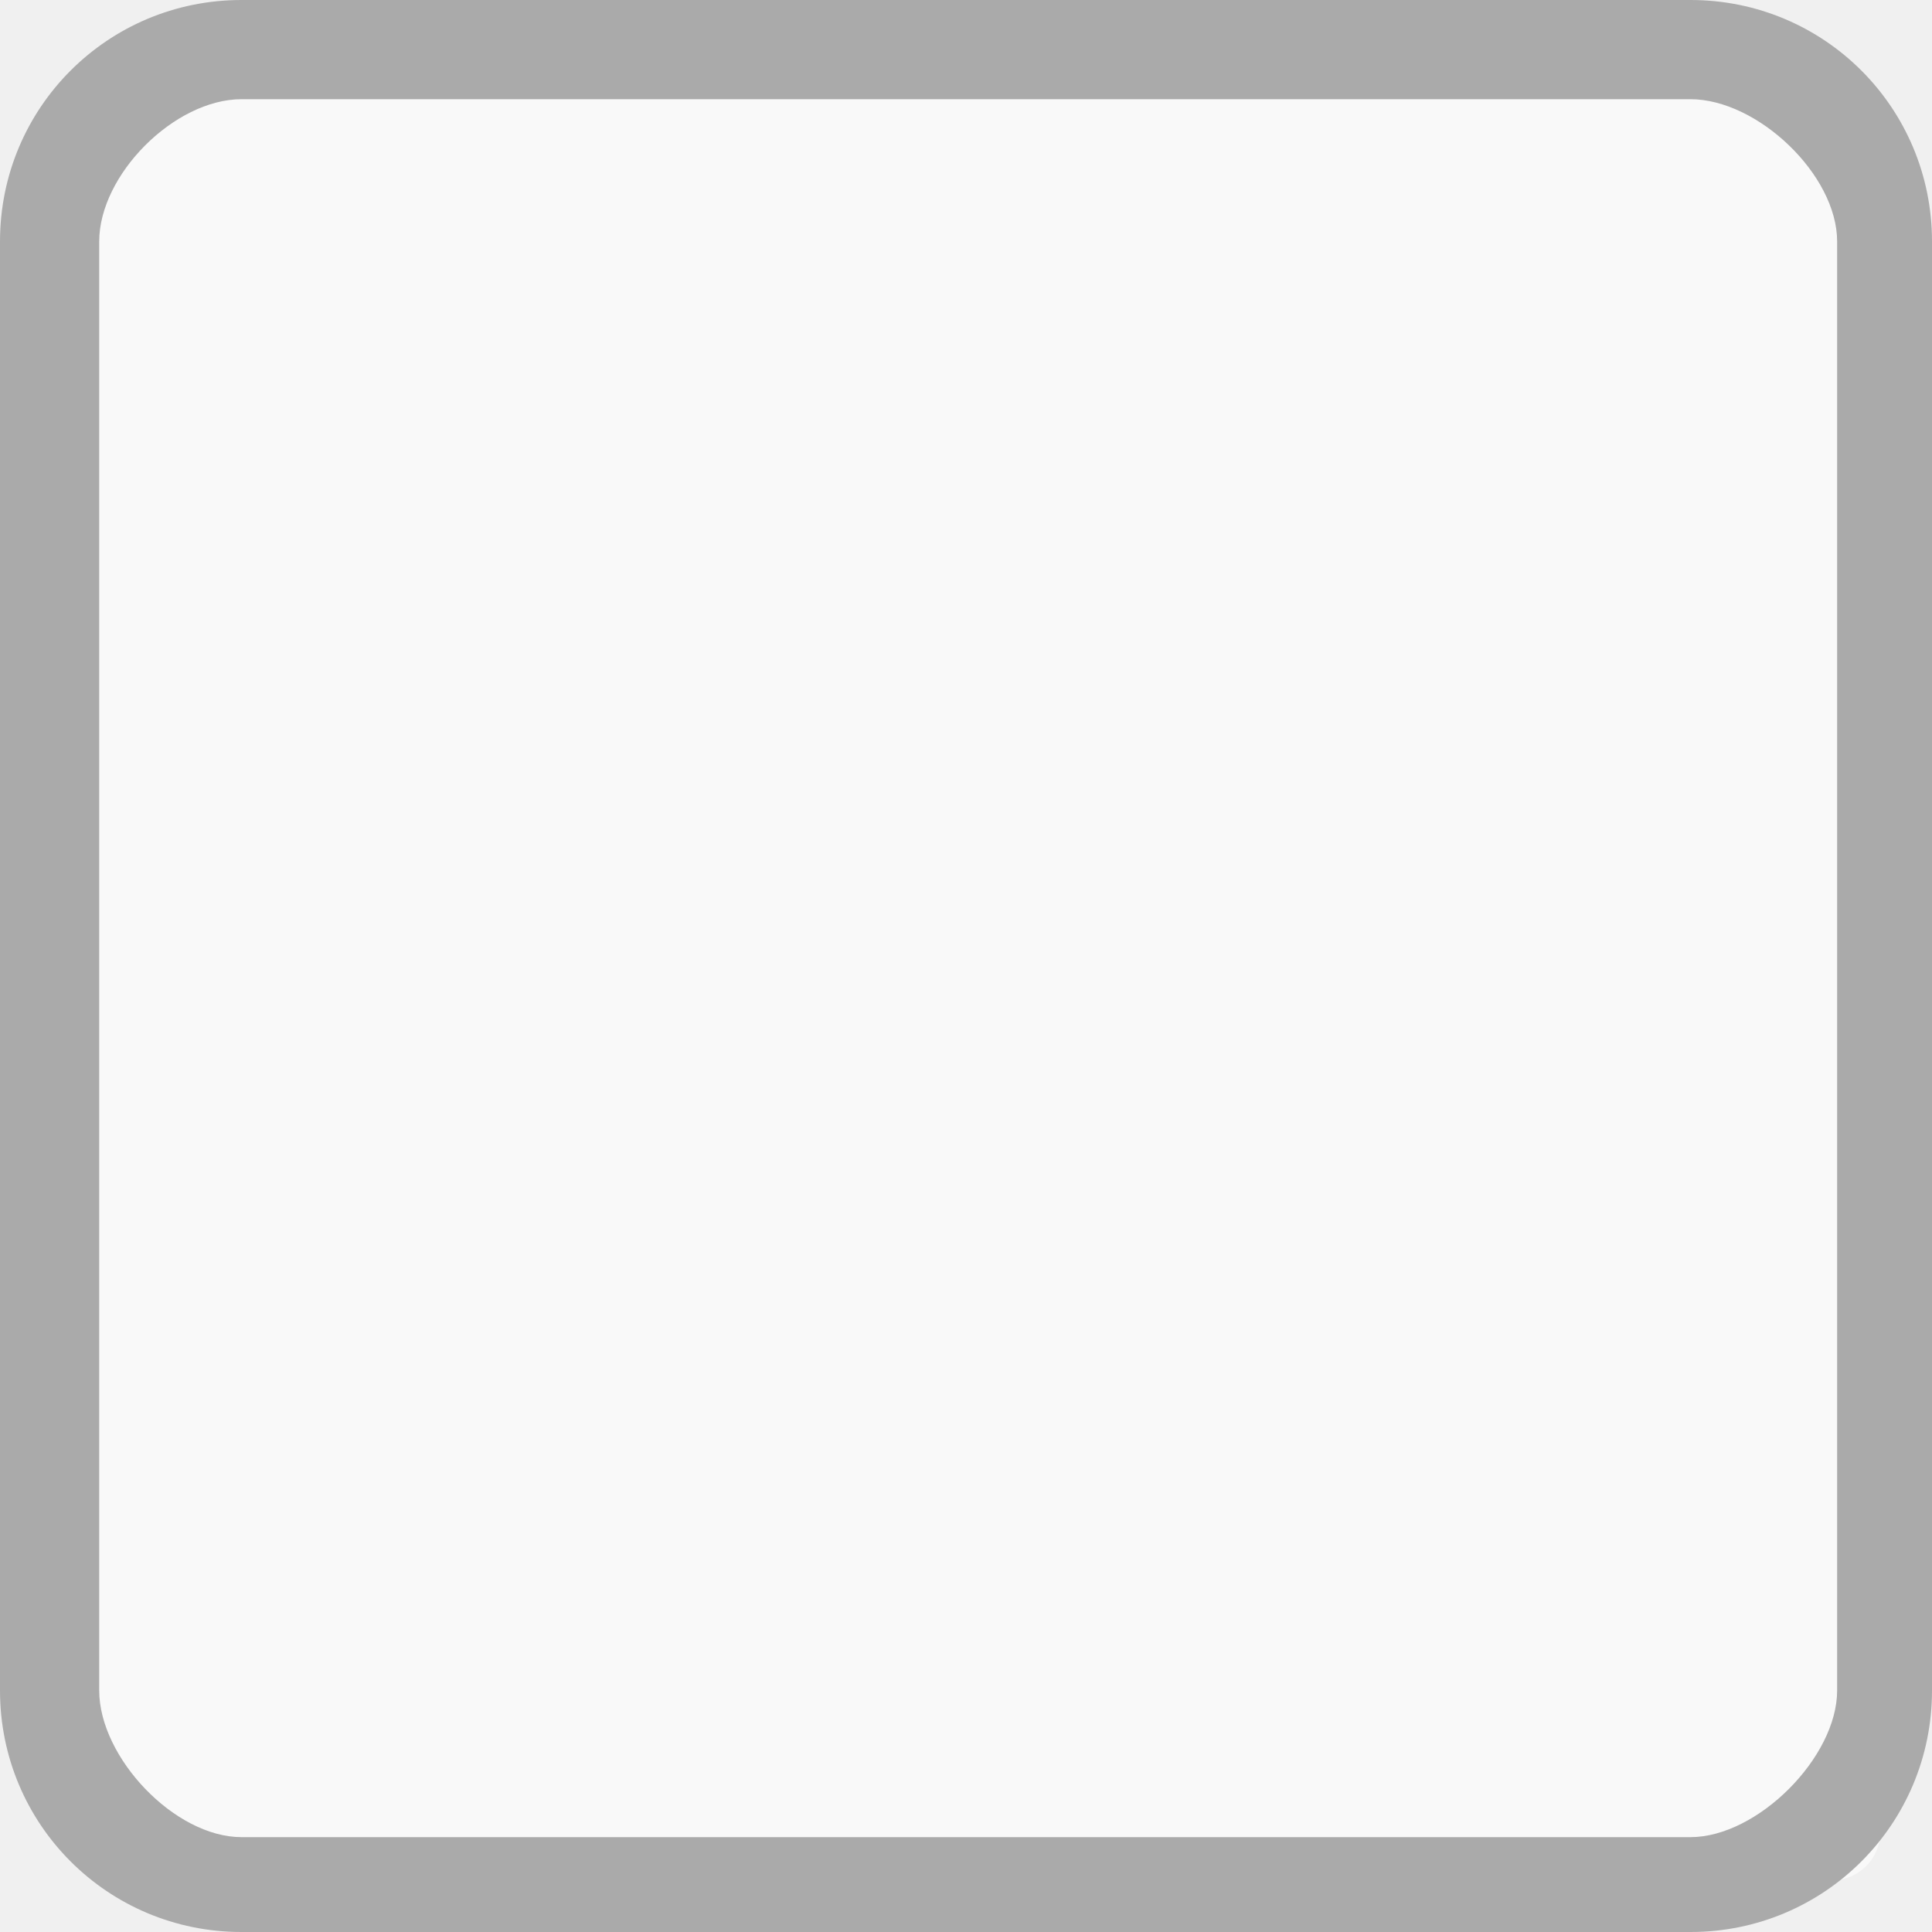
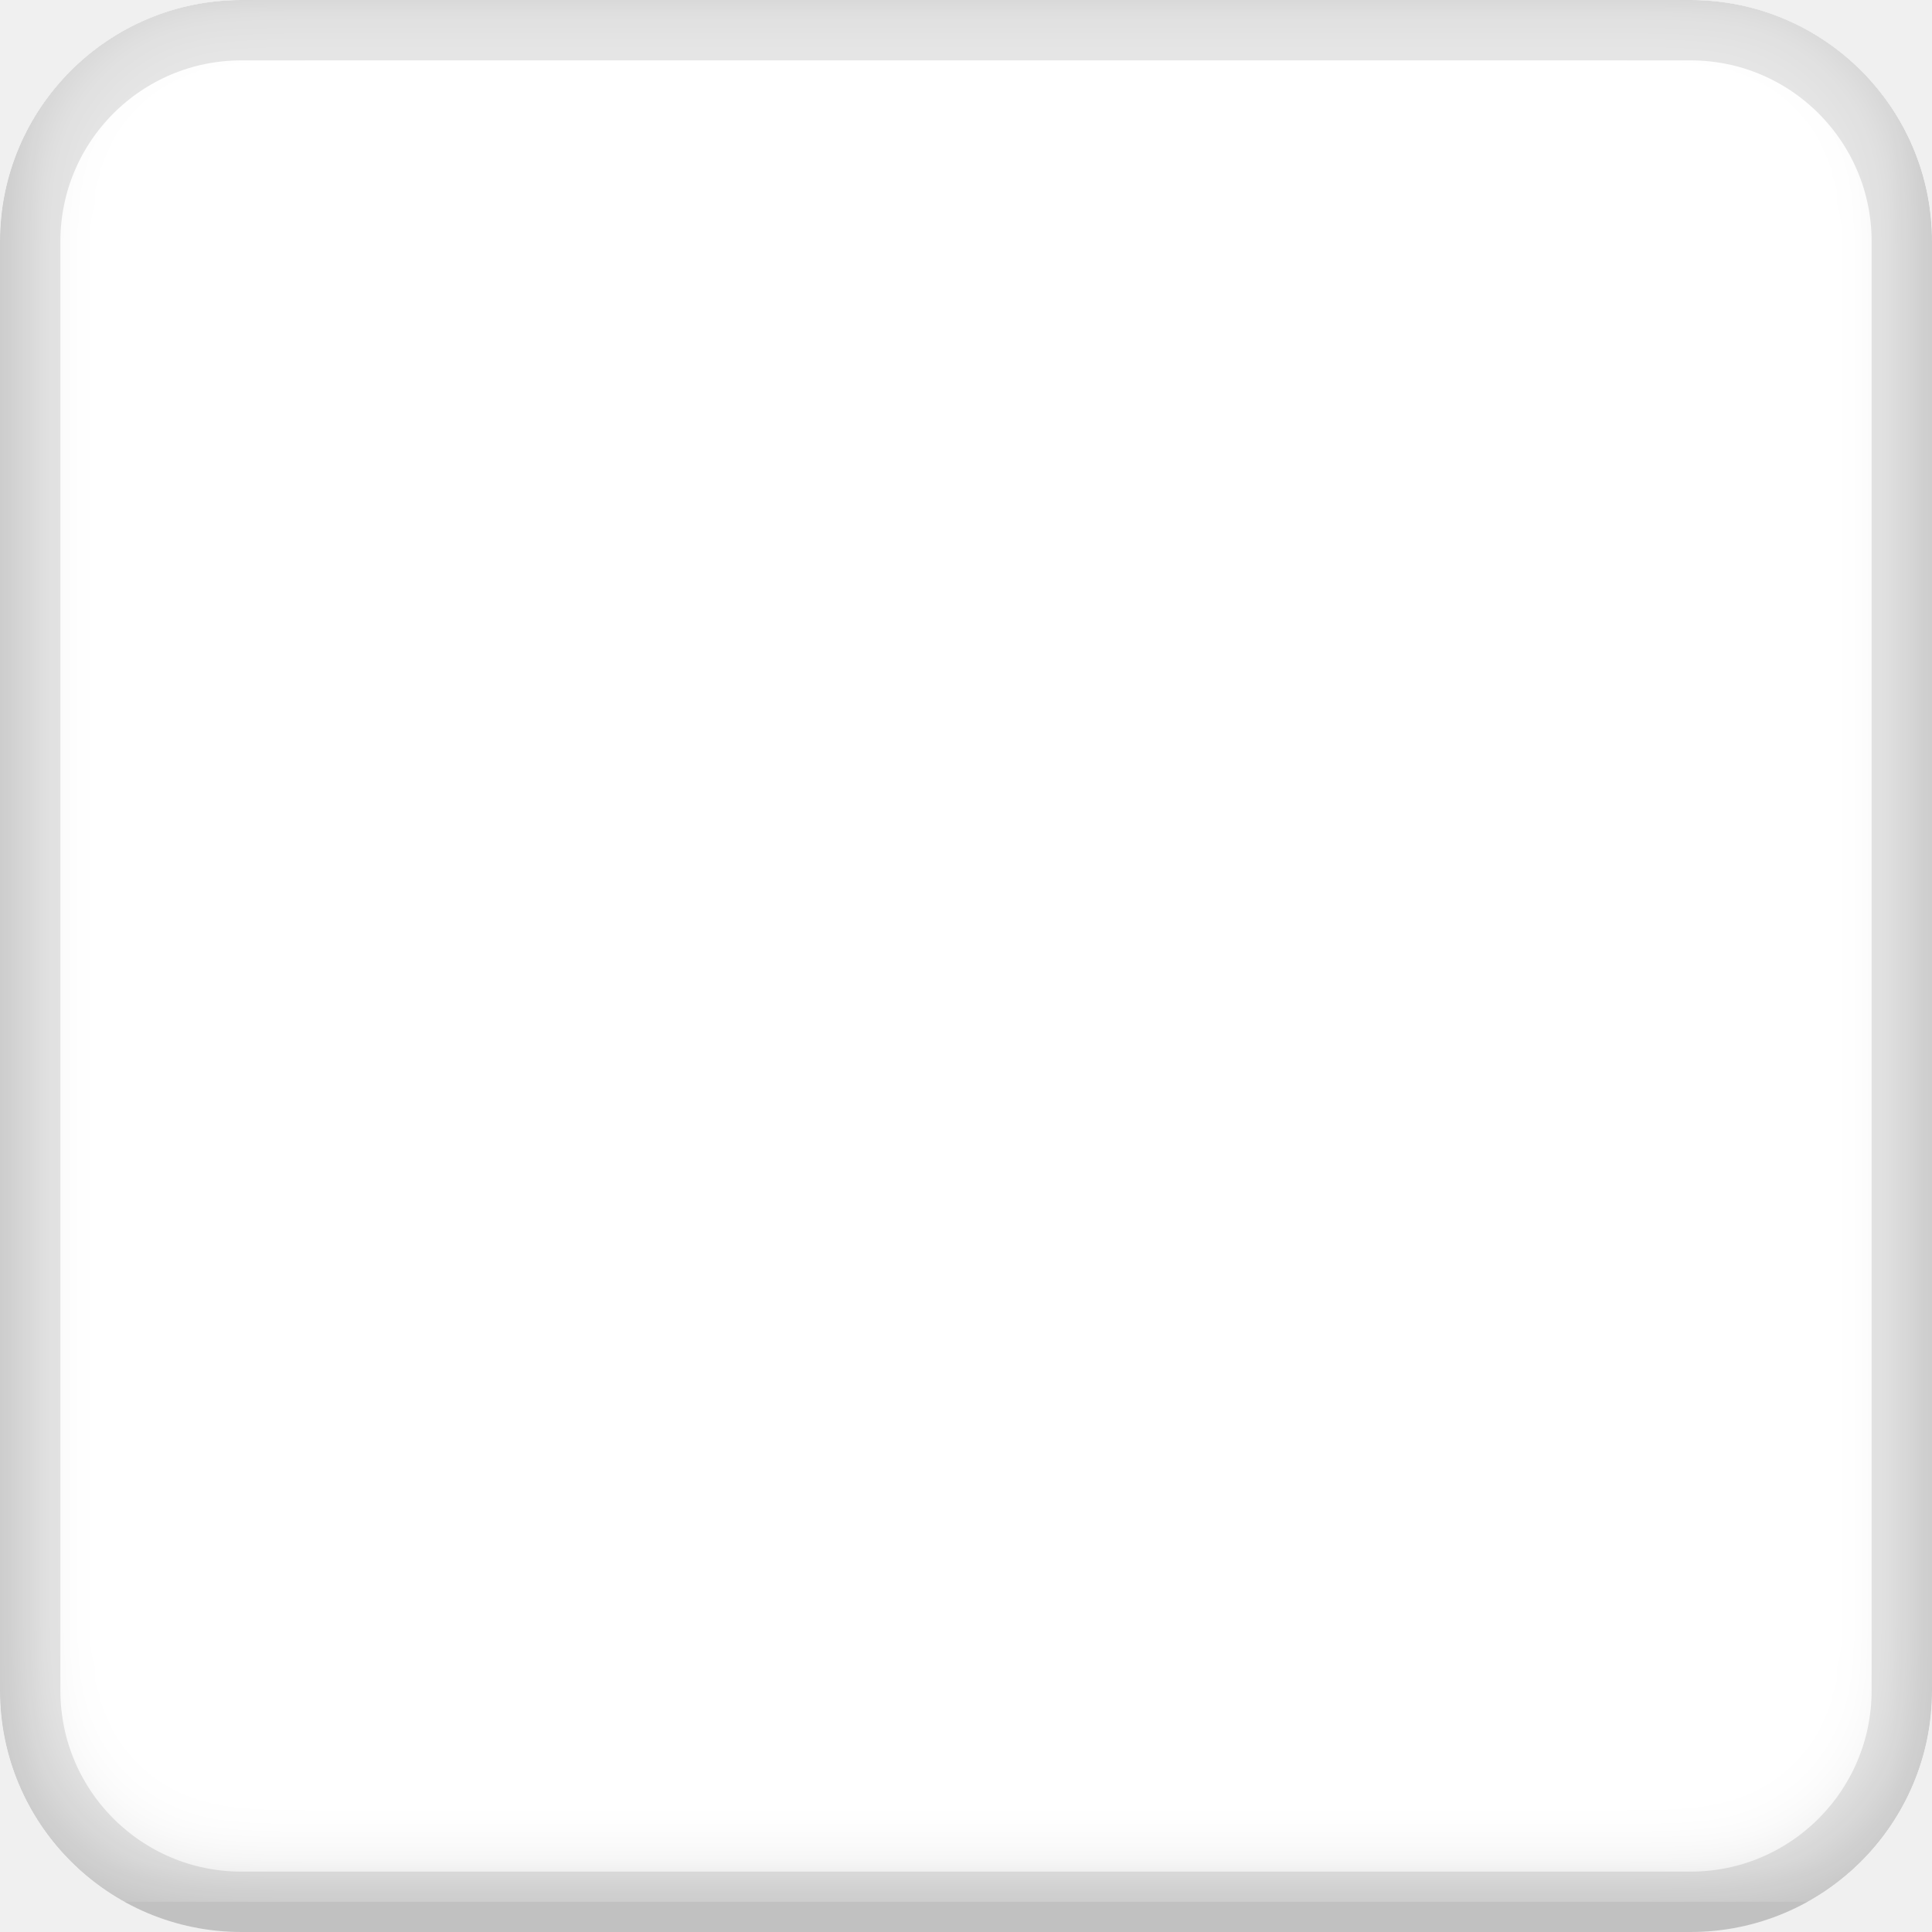
- <svg xmlns="http://www.w3.org/2000/svg" viewBox="0 0 40 40">
-   <g transform="translate(0 -1012.362)">
-     <rect width="37.5" x="1.429" y="1013.791" rx="1" height="37.5" style="fill:#f9f9f9" />
-     <path style="fill:#aaa" d="m 5,1012.362 c -2.77,0 -5,2.23 -5,5 l 0,30 c 0,2.77 2.23,5 5,5 l 30,0 c 2.77,0 5,-2.23 5,-5 l 0,-30 c 0,-2.77 -2.23,-5 -5,-5 z m 0,2.054 30,0 c 1.385,0 3.036,1.561 3.036,2.946 l 0,30 c 0,1.385 -1.651,3.036 -3.036,3.036 l -30,0 c -1.385,0 -2.946,-1.651 -2.946,-3.036 l 0,-30 c 0,-1.385 1.561,-2.946 2.946,-2.946 z" />
+ <svg xmlns="http://www.w3.org/2000/svg" xmlns:xlink="http://www.w3.org/1999/xlink" width="32px" height="32px" viewBox="0 0 32 32" version="1.1">
+   <defs>
+     <rect id="path-1" x="0" y="0" width="32" height="32" rx="4" />
+     <filter x="-50%" y="-50%" width="200%" height="200%" filterUnits="objectBoundingBox" id="filter-2">
+       <feGaussianBlur stdDeviation="0.75" in="SourceAlpha" result="shadowBlurInner1" />
+       <feOffset dx="0" dy="-0.5" in="shadowBlurInner1" result="shadowOffsetInner1" />
+       <feComposite in="shadowOffsetInner1" in2="SourceAlpha" operator="arithmetic" k2="-1" k3="1" result="shadowInnerInner1" />
+       <feColorMatrix values="0 0 0 0 0   0 0 0 0 0   0 0 0 0 0  0 0 0 0.16 0" type="matrix" in="shadowInnerInner1" />
+     </filter>
+     <mask id="mask-3" maskContentUnits="userSpaceOnUse" maskUnits="objectBoundingBox" x="0" y="0" width="32" height="32" fill="white">
+       <use xlink:href="#path-1" />
+     </mask>
+   </defs>
+   <g id="Page-1" stroke="none" stroke-width="1" fill="none" fill-rule="evenodd">
+     <g id="grid-selection-light-sheet" transform="translate(-24, -22)">
+       <g id="assets/grid-selection-unchecked" transform="translate(24, 22)">
+         <g id="checkbox-base">
+           <use fill="#FFFFFF" fill-rule="evenodd" xlink:href="#path-1" />
+           <use fill="black" fill-opacity="1" filter="url(#filter-2)" xlink:href="#path-1" />
+           <use stroke-opacity="0.1" stroke="#000000" mask="url(#mask-3)" stroke-width="2" xlink:href="#path-1" />
+         </g>
+       </g>
+     </g>
  </g>
</svg>
